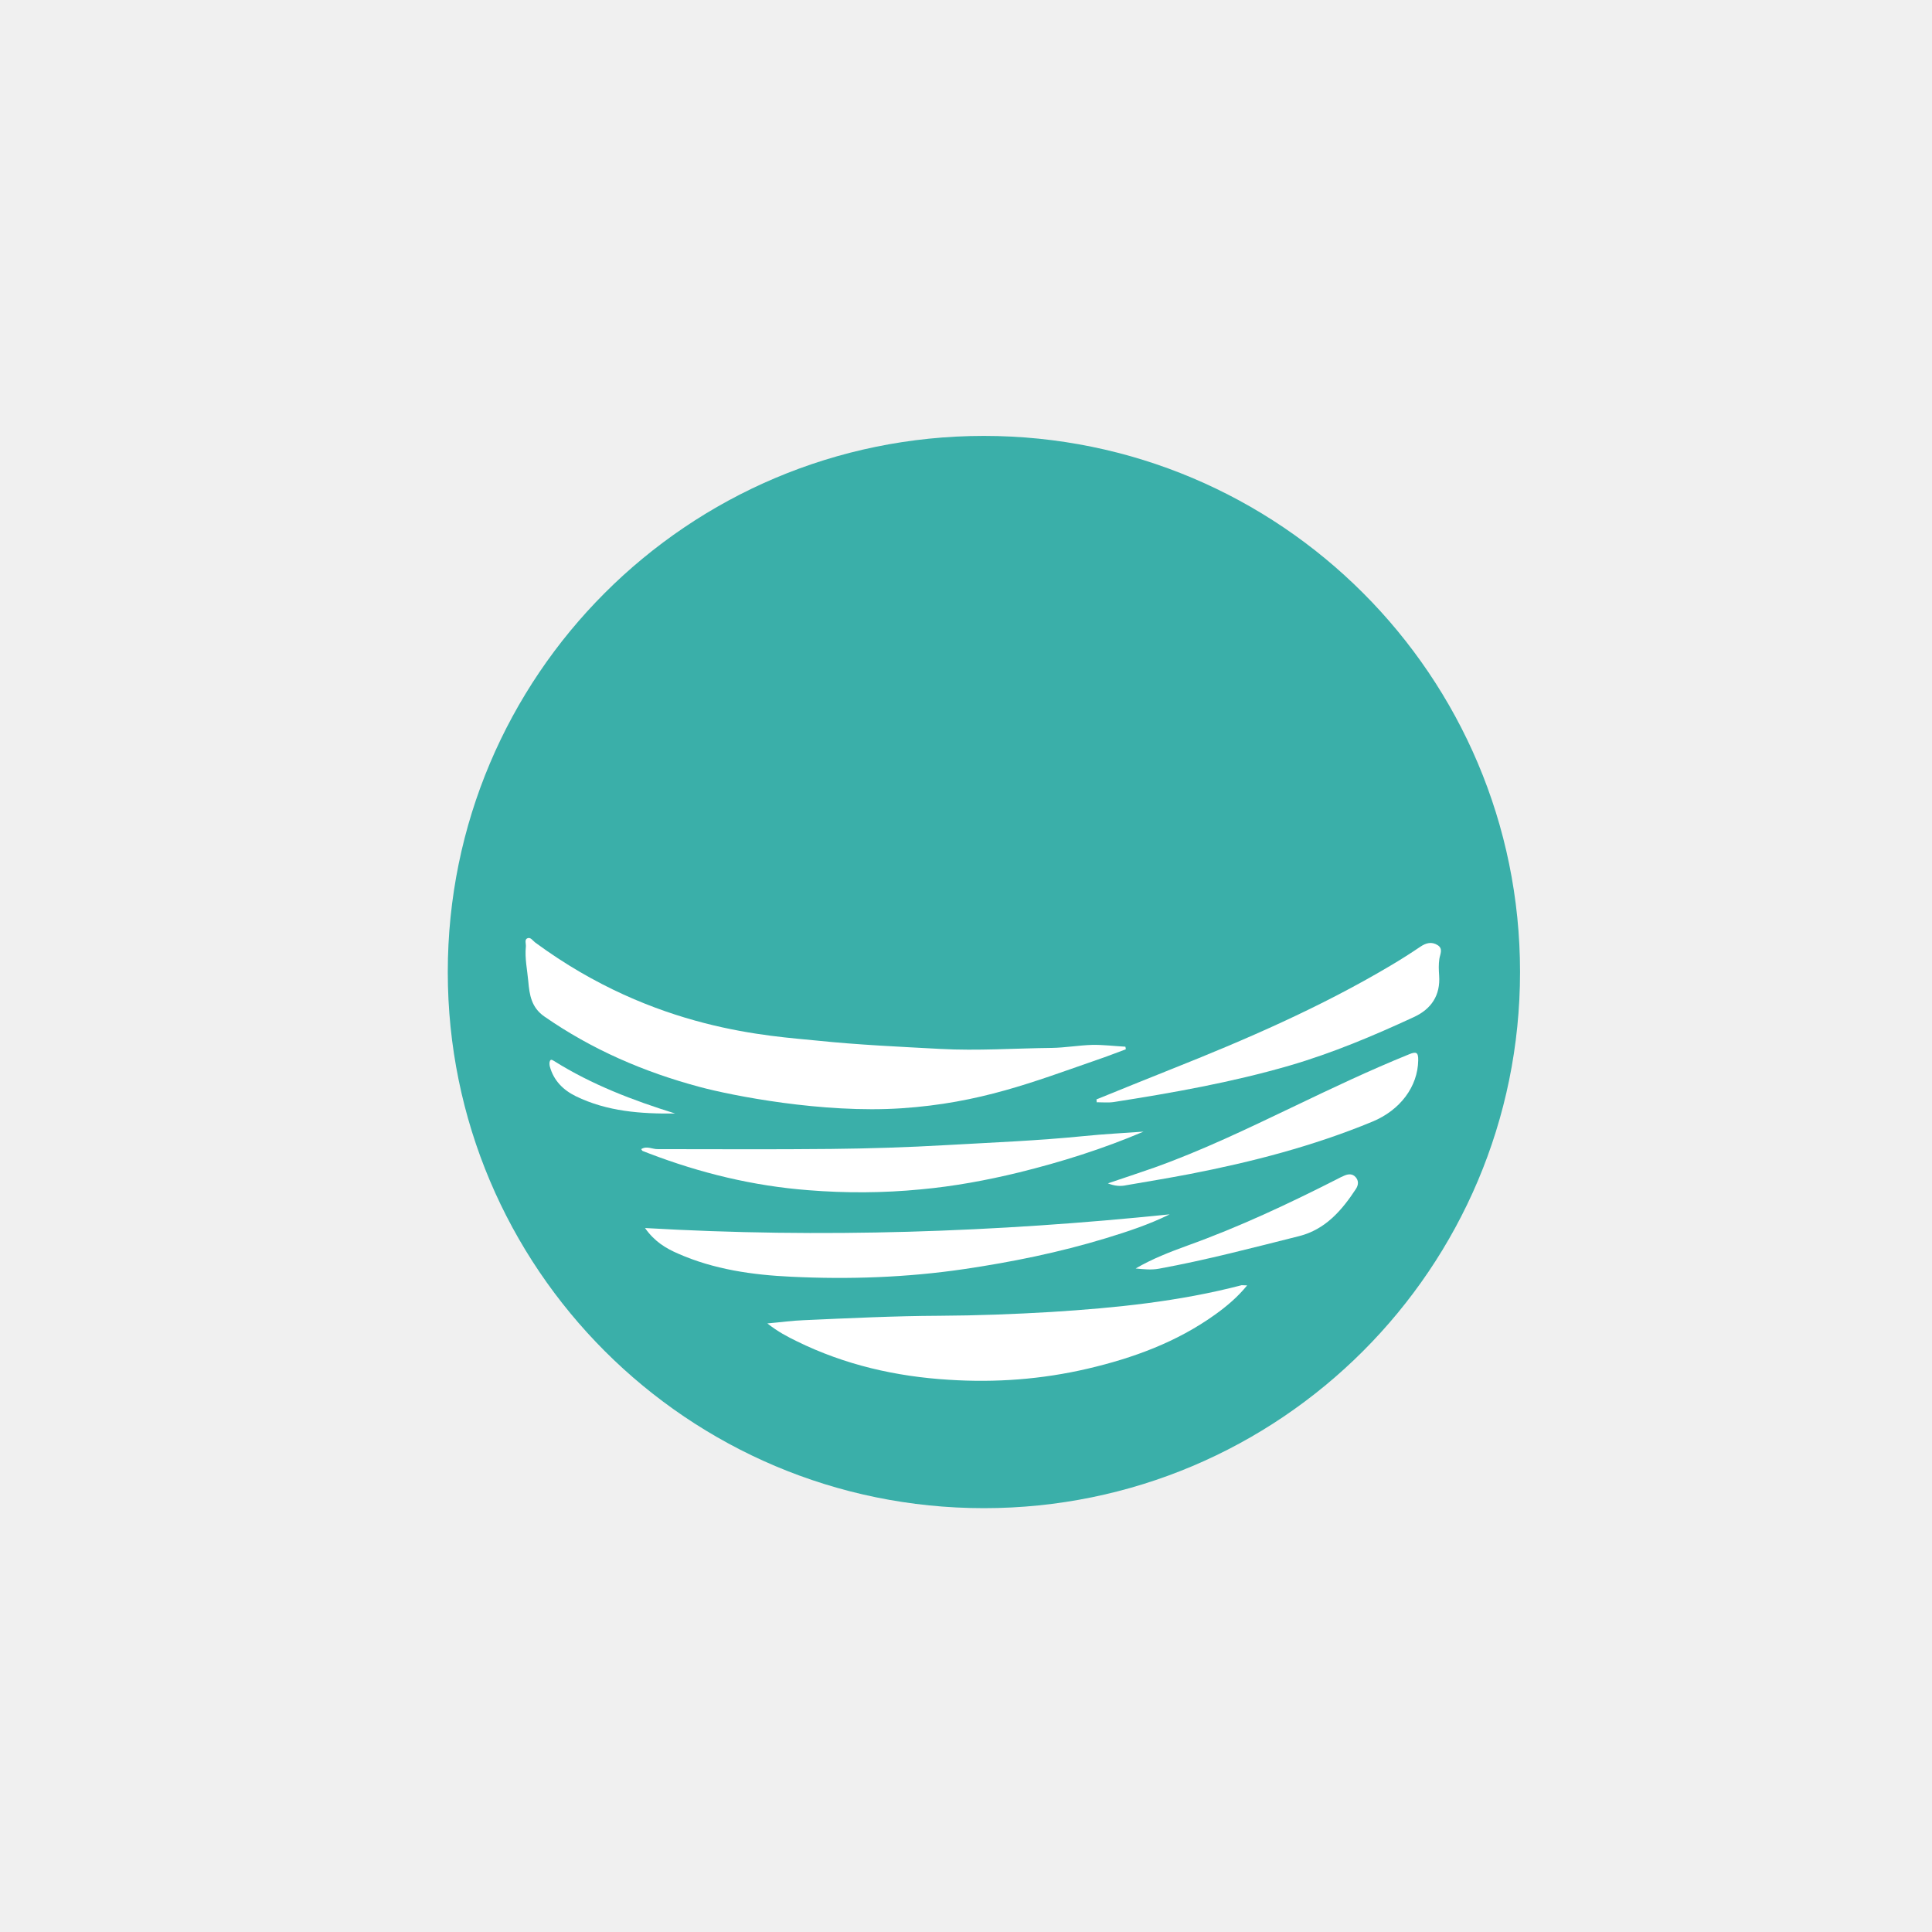
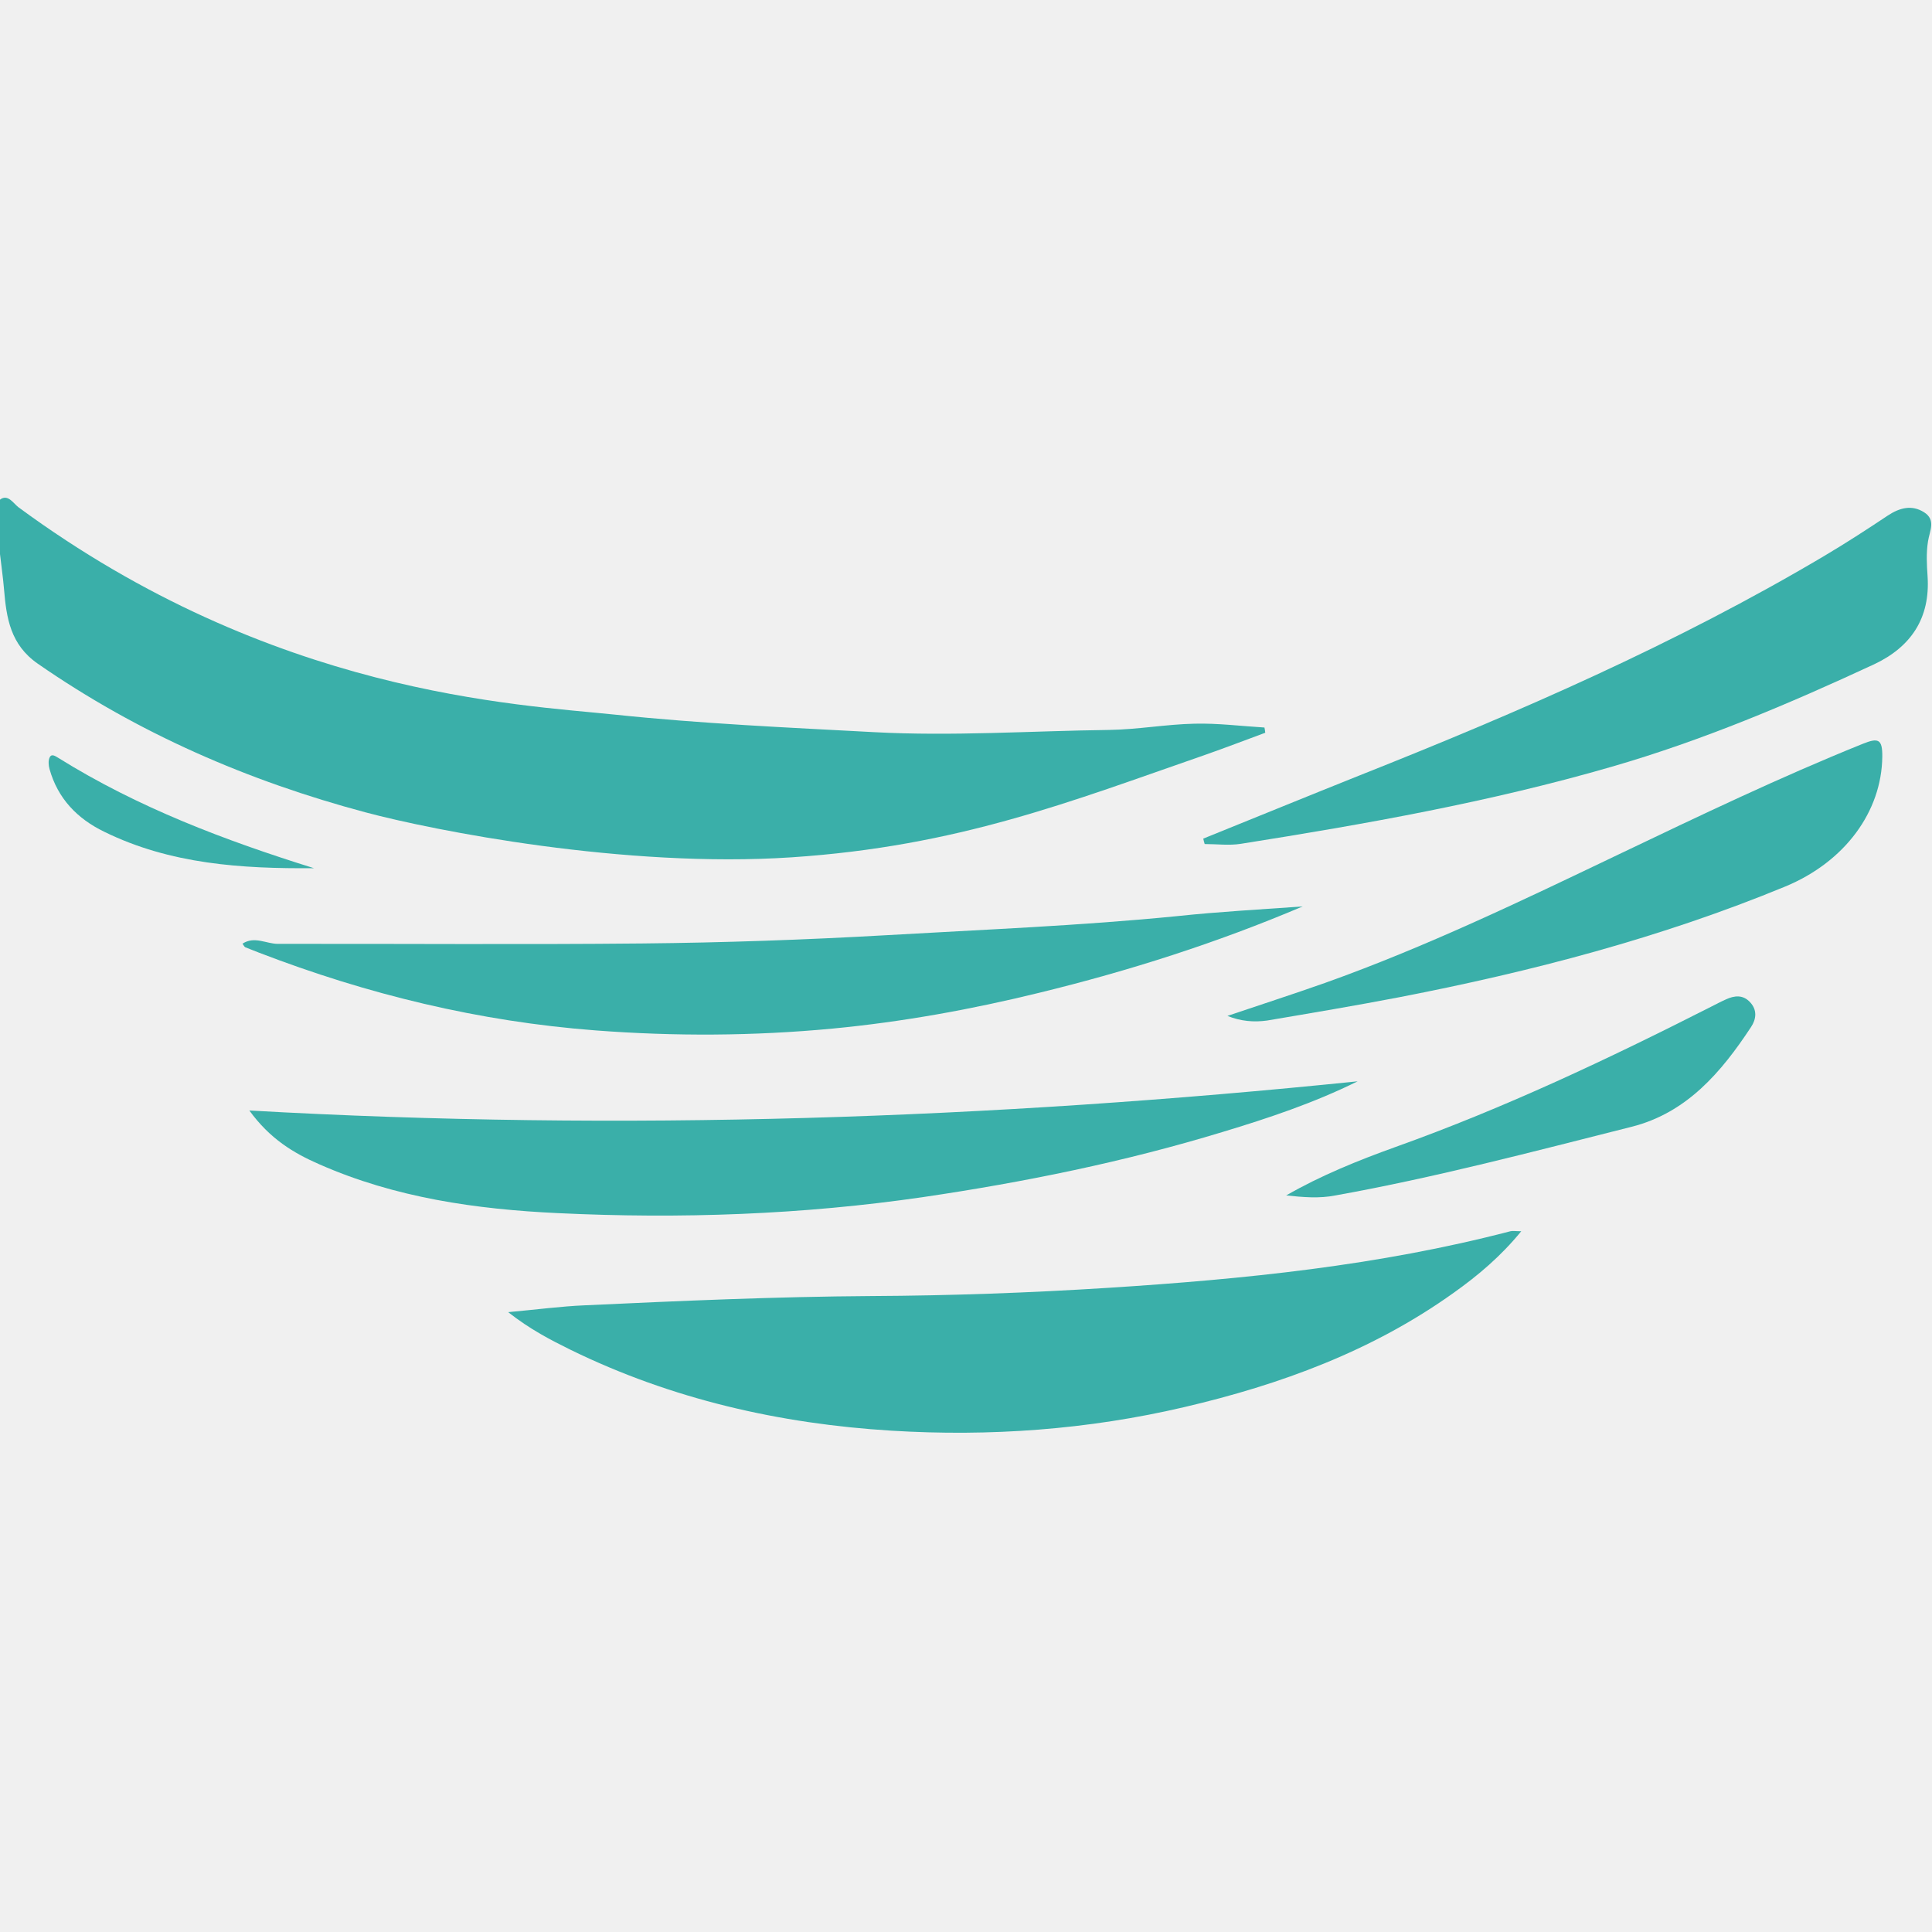
- <svg xmlns="http://www.w3.org/2000/svg" version="1.1" width="80" height="80" id="Layer_1" x="0px" y="0px" viewBox="0 0 960 560" enable-background="new 0 0 960 560" xml:space="preserve">
-   <circle fill="#3AAFA9" cx="488.9" cy="283" r="266.4" />
+ <svg xmlns="http://www.w3.org/2000/svg" version="1.1" width="70" height="70" id="Layer_1" x="0px" y="0px" viewBox="0 0 960 560" enable-background="new 0 0 960 560" xml:space="preserve">
  <g>
-     <path fill="#FFFFFF" d="M559.4,321.4c-4.7,1.7-9.4,3.6-14.2,5.2c-31.7,11-58.1,21.5-97.3,24.1s-84.2-6.3-100.2-10.6   c-27.7-7.4-53.6-18.6-77.2-35c-6.5-4.5-7.4-10.8-8-17.5c-0.5-5.7-1.8-11.4-1.2-17.3c0.1-1.4-0.7-3.3,0.6-4c1.7-0.9,2.8,1.1,4,2   c59.9,44.1,117.3,46.4,140.4,48.8c20.3,2.1,40.6,3,60.9,4.1c18.5,1,36.9-0.3,55.4-0.5c6.7-0.1,13.4-1.3,20.1-1.5   c5.5-0.1,11,0.6,16.5,0.9C559.3,320.6,559.4,321,559.4,321.4z" />
-     <path fill="#FFFFFF" d="M619.7,438.7c-4.8,5.9-10.2,10.4-15.9,14.5c-19.1,13.7-40.7,21.6-63.4,26.9c-22.7,5.3-45.7,7-68.9,5.5   c-26.3-1.6-51.7-7.4-75.5-19.1c-4.7-2.3-9.4-4.7-14.7-8.9c6.8-0.6,12.4-1.4,18-1.6c22.5-1,44.9-2.1,67.4-2.2   c18.6-0.1,37.3-0.8,55.8-1.9c31.8-2,63.5-5.2,94.5-13.3C617.7,438.6,618.4,438.7,619.7,438.7z" />
-     <path fill="#FFFFFF" d="M581.2,403.4c-10.3,5.1-21,8.6-31.8,11.9c-23,7-46.6,11.8-70.3,15.3c-28.5,4.2-57.3,5.2-86,3.8   c-19.2-0.9-38.3-3.6-56.2-11.5c-6-2.6-11.6-5.9-16.4-12.7C408.3,415.3,494.8,412.3,581.2,403.4z" />
-     <path fill="#FFFFFF" d="M568.2,362.3c-20.2,8.6-40.9,15.1-62,20.3c-16,3.9-32.3,6.9-48.7,8.4c-18.6,1.8-37.2,1.9-55.8,0.4   c-27.4-2.1-53.7-8.5-79.3-18.3c-1-0.4-2.1-0.8-3.1-1.2c-0.2-0.1-0.4-0.5-0.7-0.9c2.8-1.8,5.6,0.1,8.3,0c28.6,0,57.3,0.2,85.9-0.1   c19.1-0.2,38.2-0.8,57.3-1.9c22.9-1.3,45.8-2.2,68.6-4.5C548.6,363.5,558.4,363,568.2,362.3z" />
-     <path fill="#FFFFFF" d="M544.8,346.3c12.3-5,24.6-10,36.9-14.9c37.5-14.9,74.4-30.9,109.1-51.5c5.1-3,10.1-6.2,15-9.5   c2.8-1.9,5.6-2.6,8.5-0.8c2.9,1.8,1.3,4.4,0.9,6.9c-0.4,2.7-0.3,5.4-0.1,8.2c0.7,9.9-3.9,16.7-12.6,20.7   c-20.1,9.3-40.5,17.9-61.8,24.1c-28.6,8.3-57.9,13.5-87.3,18.1c-2.8,0.4-5.6,0.1-8.5,0.1C545,347.2,544.9,346.8,544.8,346.3z" />
-     <path fill="#FFFFFF" d="M550.5,388c7.7-2.6,15.3-5.1,23-7.8c23.8-8.5,46.4-19.4,69.2-30.3c19-9.1,37.9-18.1,57.4-26   c3.6-1.5,4.7-1.1,4.6,3c-0.2,12.9-8.8,24.7-22.9,30.5c-29.3,12.1-59.8,20-90.8,26c-10.4,2-20.8,3.7-31.2,5.5   C556.8,389.6,553.7,389.3,550.5,388z" />
-     <path fill="#FFFFFF" d="M564.3,430.3c8.2-4.8,17-8.2,25.8-11.4c25.6-9.2,50.1-20.7,74.3-33c1.1-0.6,2.3-1.2,3.5-1.7   c2-0.9,4.1-1.1,5.7,0.7c1.6,1.8,1.4,3.9,0.2,5.8c-7,10.7-15.2,20.2-28.2,23.5c-23.1,5.8-46.2,11.9-69.7,16.2   C572.2,431.1,568.3,430.7,564.3,430.3z" />
-     <path fill="#FFFFFF" d="M335.5,353.3c-17.1,0.2-33.8-1-49.4-8.6c-6.3-3.1-11-7.8-12.9-14.8c-0.2-0.9-0.3-2,0.1-2.8   c0.5-1,1.4-0.2,2,0.1C294.1,339,314.6,346.8,335.5,353.3z" />
+     <path fill="#3AAFA9" d="M628.7,164.1c-10,3.7-19.9,7.5-29.9,11c-66.9,23.2-122.6,45.4-205.5,50.9c-82.8,5.5-177.7-13.3-211.5-22.3   c-58.5-15.6-113.1-39.3-163-73.9C5.1,120.3,3.2,107,2,92.8C1,80.6-1.7,68.6-0.6,56.3c0.3-2.9-1.5-7,1.3-8.5c3.5-1.9,6,2.3,8.4,4.2   c126.4,93.1,247.7,98,296.5,103.1c42.8,4.5,85.7,6.4,128.6,8.7c39.1,2.1,77.9-0.6,116.9-1.1c14.2-0.2,28.3-2.8,42.4-3.1   c11.6-0.3,23.2,1.2,34.8,1.9C628.5,162.4,628.6,163.3,628.7,164.1z" />
+     <path fill="#3AAFA9" d="M755.9,411.8c-10.2,12.5-21.5,22-33.6,30.6c-40.4,28.9-86,45.6-133.9,56.8c-47.9,11.2-96.5,14.7-145.4,11.7   c-55.5-3.4-109.2-15.6-159.5-40.2c-9.9-4.9-19.9-10-31-18.7c14.4-1.3,26.2-2.9,38.1-3.4c47.4-2.2,94.8-4.3,142.4-4.6   c39.3-0.2,78.6-1.6,117.9-4.1c67.2-4.3,134.1-11,199.6-28.1C751.7,411.5,753.1,411.8,755.9,411.8z" />
+     <path fill="#3AAFA9" d="M674.6,337.3c-21.6,10.7-44.3,18.3-67.2,25.2c-48.6,14.8-98.3,24.9-148.5,32.3c-60.2,8.8-121,10.9-181.6,8   c-40.6-1.9-80.9-7.6-118.7-24.3c-12.6-5.5-24.4-12.5-34.7-26.7C309.7,362.3,492.2,356,674.6,337.3z" />
+     <path fill="#3AAFA9" d="M647.3,250.4c-42.6,18.1-86.2,32-130.9,42.9c-33.8,8.3-68.1,14.5-102.7,17.8c-39.2,3.7-78.4,3.9-117.8,0.9   c-57.8-4.4-113.4-17.9-167.4-38.7c-2.2-0.9-4.4-1.7-6.6-2.6c-0.5-0.2-0.8-1-1.4-1.8c6-3.9,11.8,0.1,17.6,0.1   c60.4-0.1,120.9,0.4,181.3-0.2c40.3-0.4,80.6-1.8,120.9-4.1c48.3-2.8,96.6-4.7,144.8-9.5C605.8,253,626.5,251.9,647.3,250.4z" />
+     <path fill="#3AAFA9" d="M597.9,216.7c26-10.5,51.9-21.1,77.9-31.5c79.1-31.4,157-65.3,230.4-108.8c10.8-6.4,21.3-13.2,31.8-20.2   c5.9-3.9,11.9-5.5,18-1.7c6.1,3.8,2.8,9.3,2,14.6c-0.9,5.6-0.6,11.5-0.2,17.2c1.4,20.9-8.3,35.2-26.6,43.8   c-42.4,19.7-85.4,37.9-130.4,50.9c-60.4,17.5-122.3,28.5-184.3,38.3c-5.8,0.9-11.9,0.1-17.9,0.1   C598.3,218.6,598.1,217.6,597.9,216.7z" />
+     <path fill="#3AAFA9" d="M609.9,304.8c16.2-5.5,32.4-10.7,48.5-16.4c50.2-17.9,98.1-41,146-63.9c40-19.1,80-38.3,121.2-54.9   c7.7-3.1,9.8-2.4,9.7,6.4c-0.3,27.2-18.5,52.2-48.2,64.5c-61.8,25.5-126.2,42.3-191.7,55c-21.9,4.2-43.9,7.9-65.8,11.6   C623.1,308,616.6,307.5,609.9,304.8z" />
+     <path fill="#3AAFA9" d="M639.1,394c17.4-10,35.8-17.4,54.4-24.1c54-19.3,105.8-43.8,156.8-69.7c2.4-1.2,4.8-2.5,7.3-3.6   c4.3-2,8.6-2.4,12.1,1.5c3.5,3.8,3,8.3,0.4,12.2c-14.8,22.5-32,42.7-59.4,49.6c-48.8,12.3-97.5,25.2-147.1,34.1   C655.6,395.6,647.5,394.9,639.1,394z" />
+     <path fill="#3AAFA9" d="M156,231.4c-36,0.3-71.4-2-104.2-18.1c-13.4-6.5-23.1-16.5-27.2-31.2c-0.5-1.8-0.7-4.2,0.1-5.8   c1-2,2.9-0.5,4.3,0.3C68.6,201.3,111.8,217.6,156,231.4z" />
  </g>
</svg>
